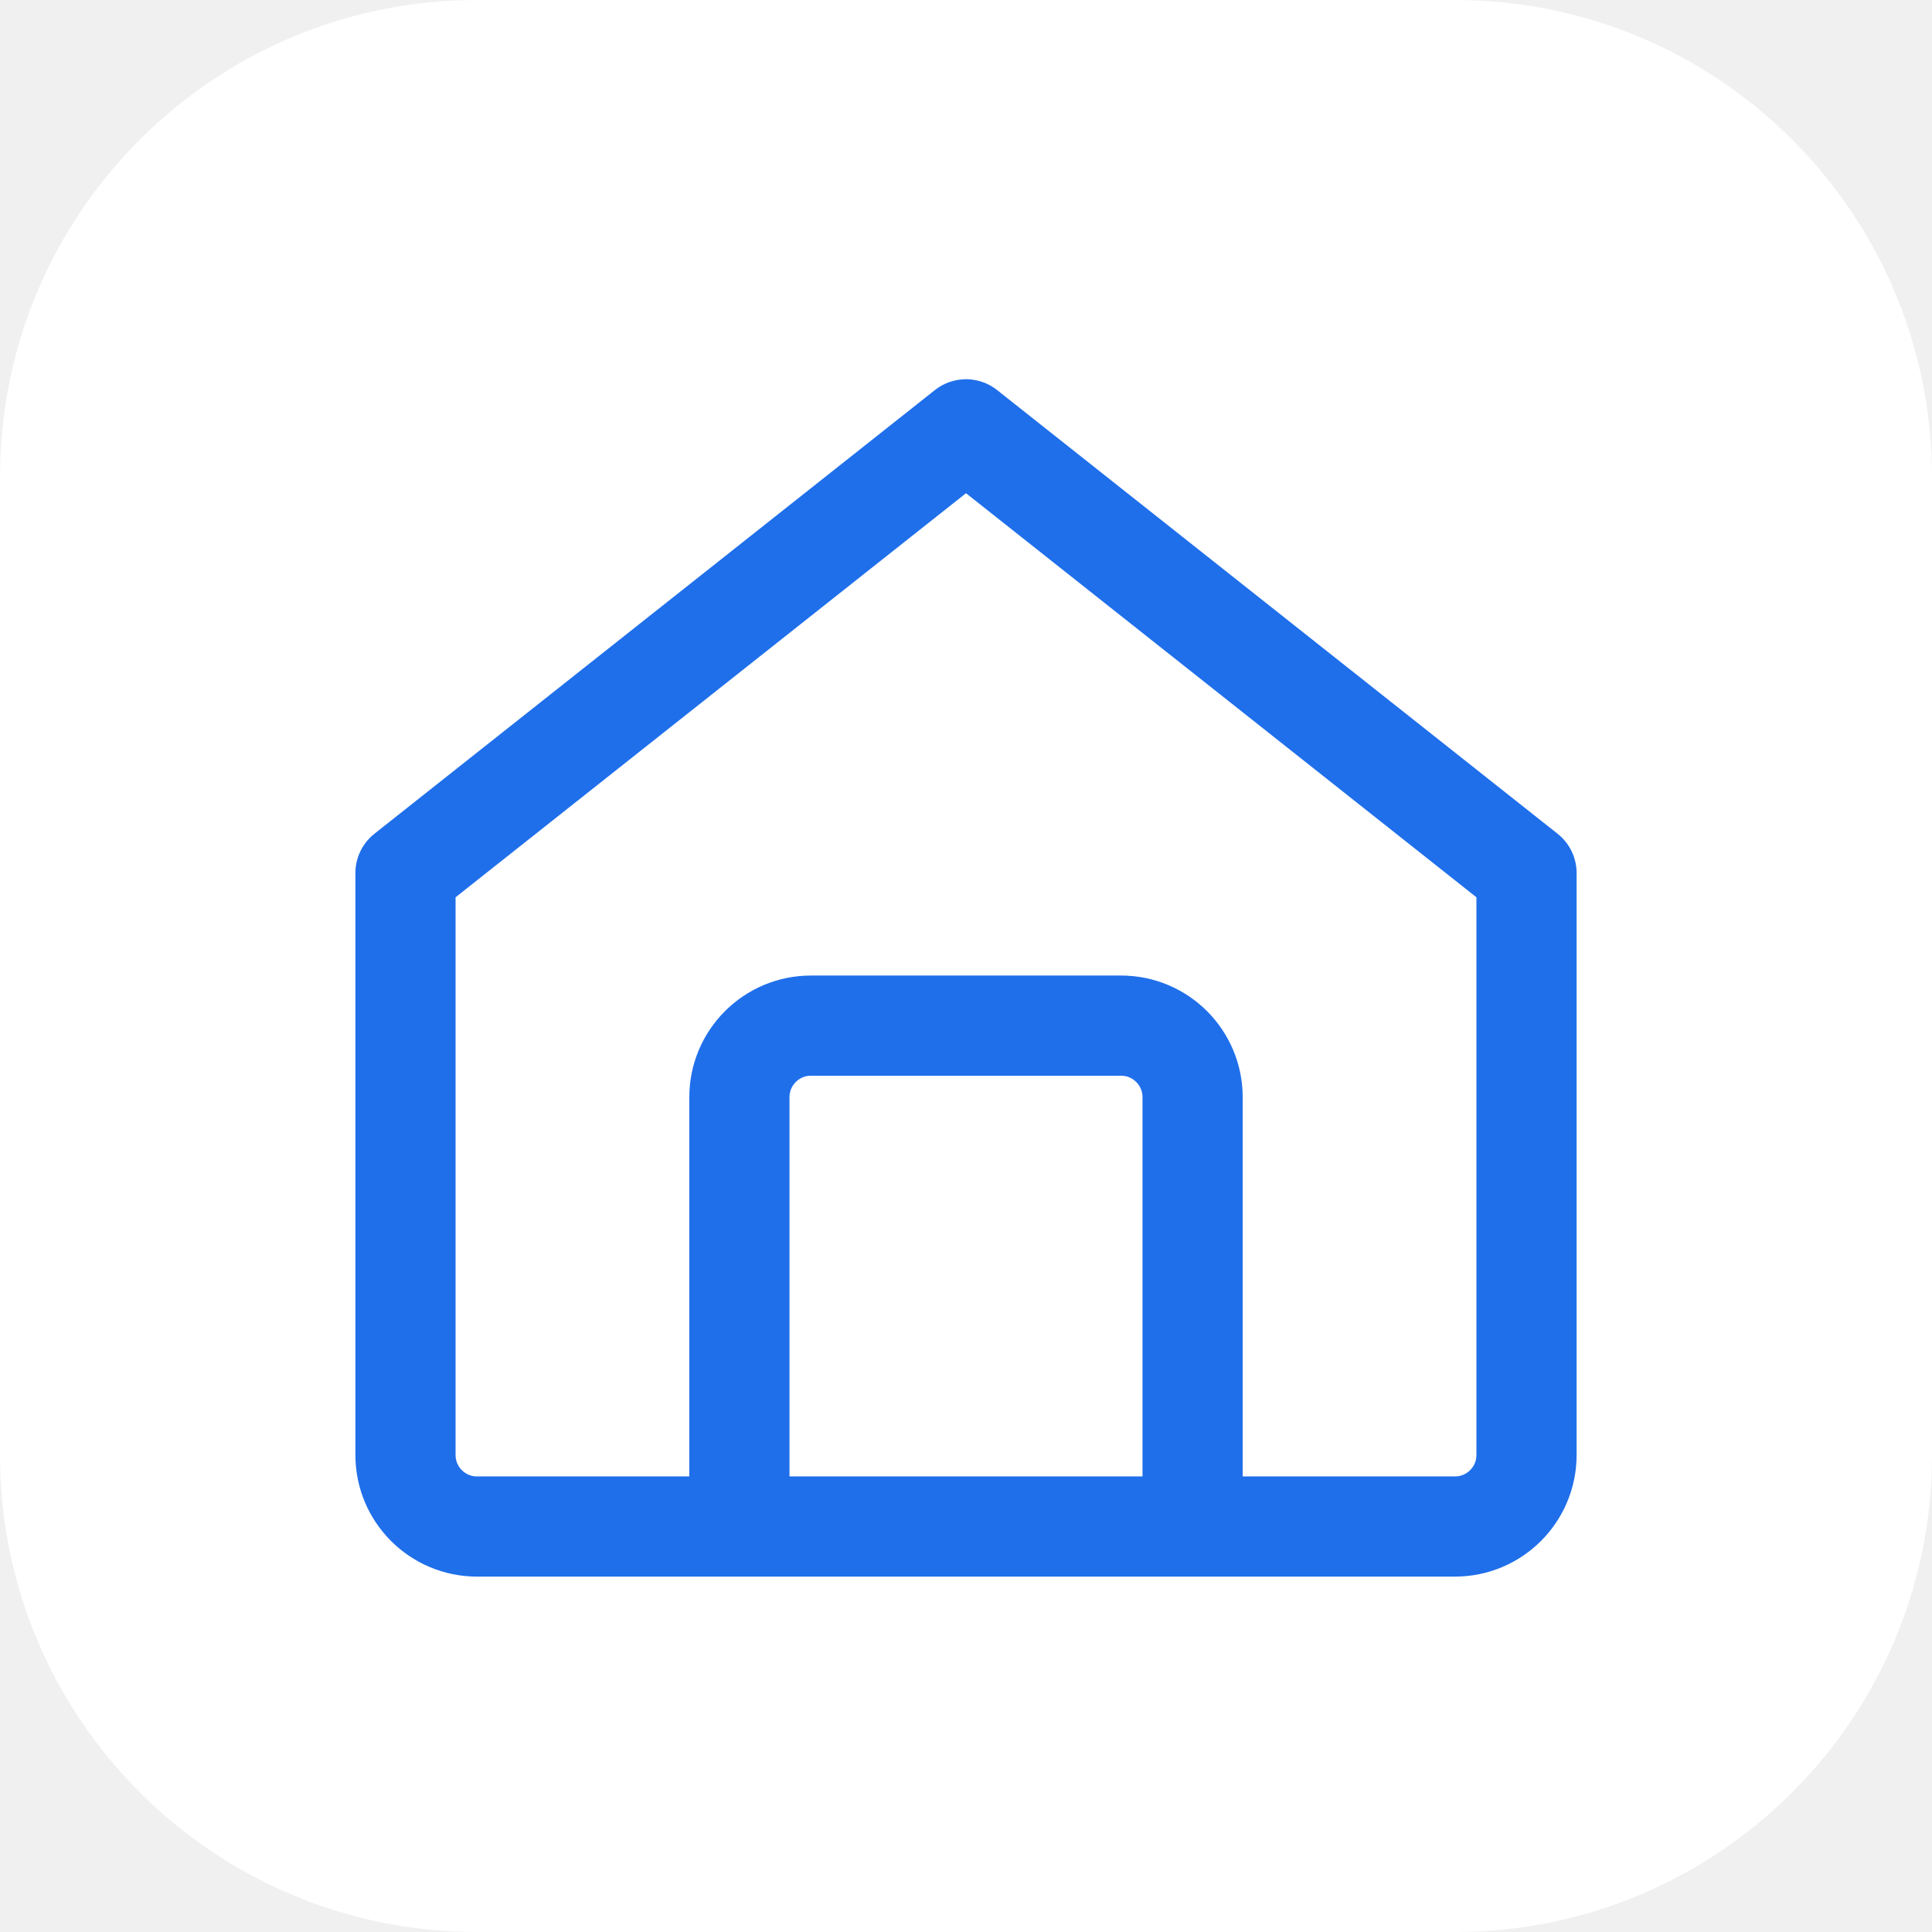
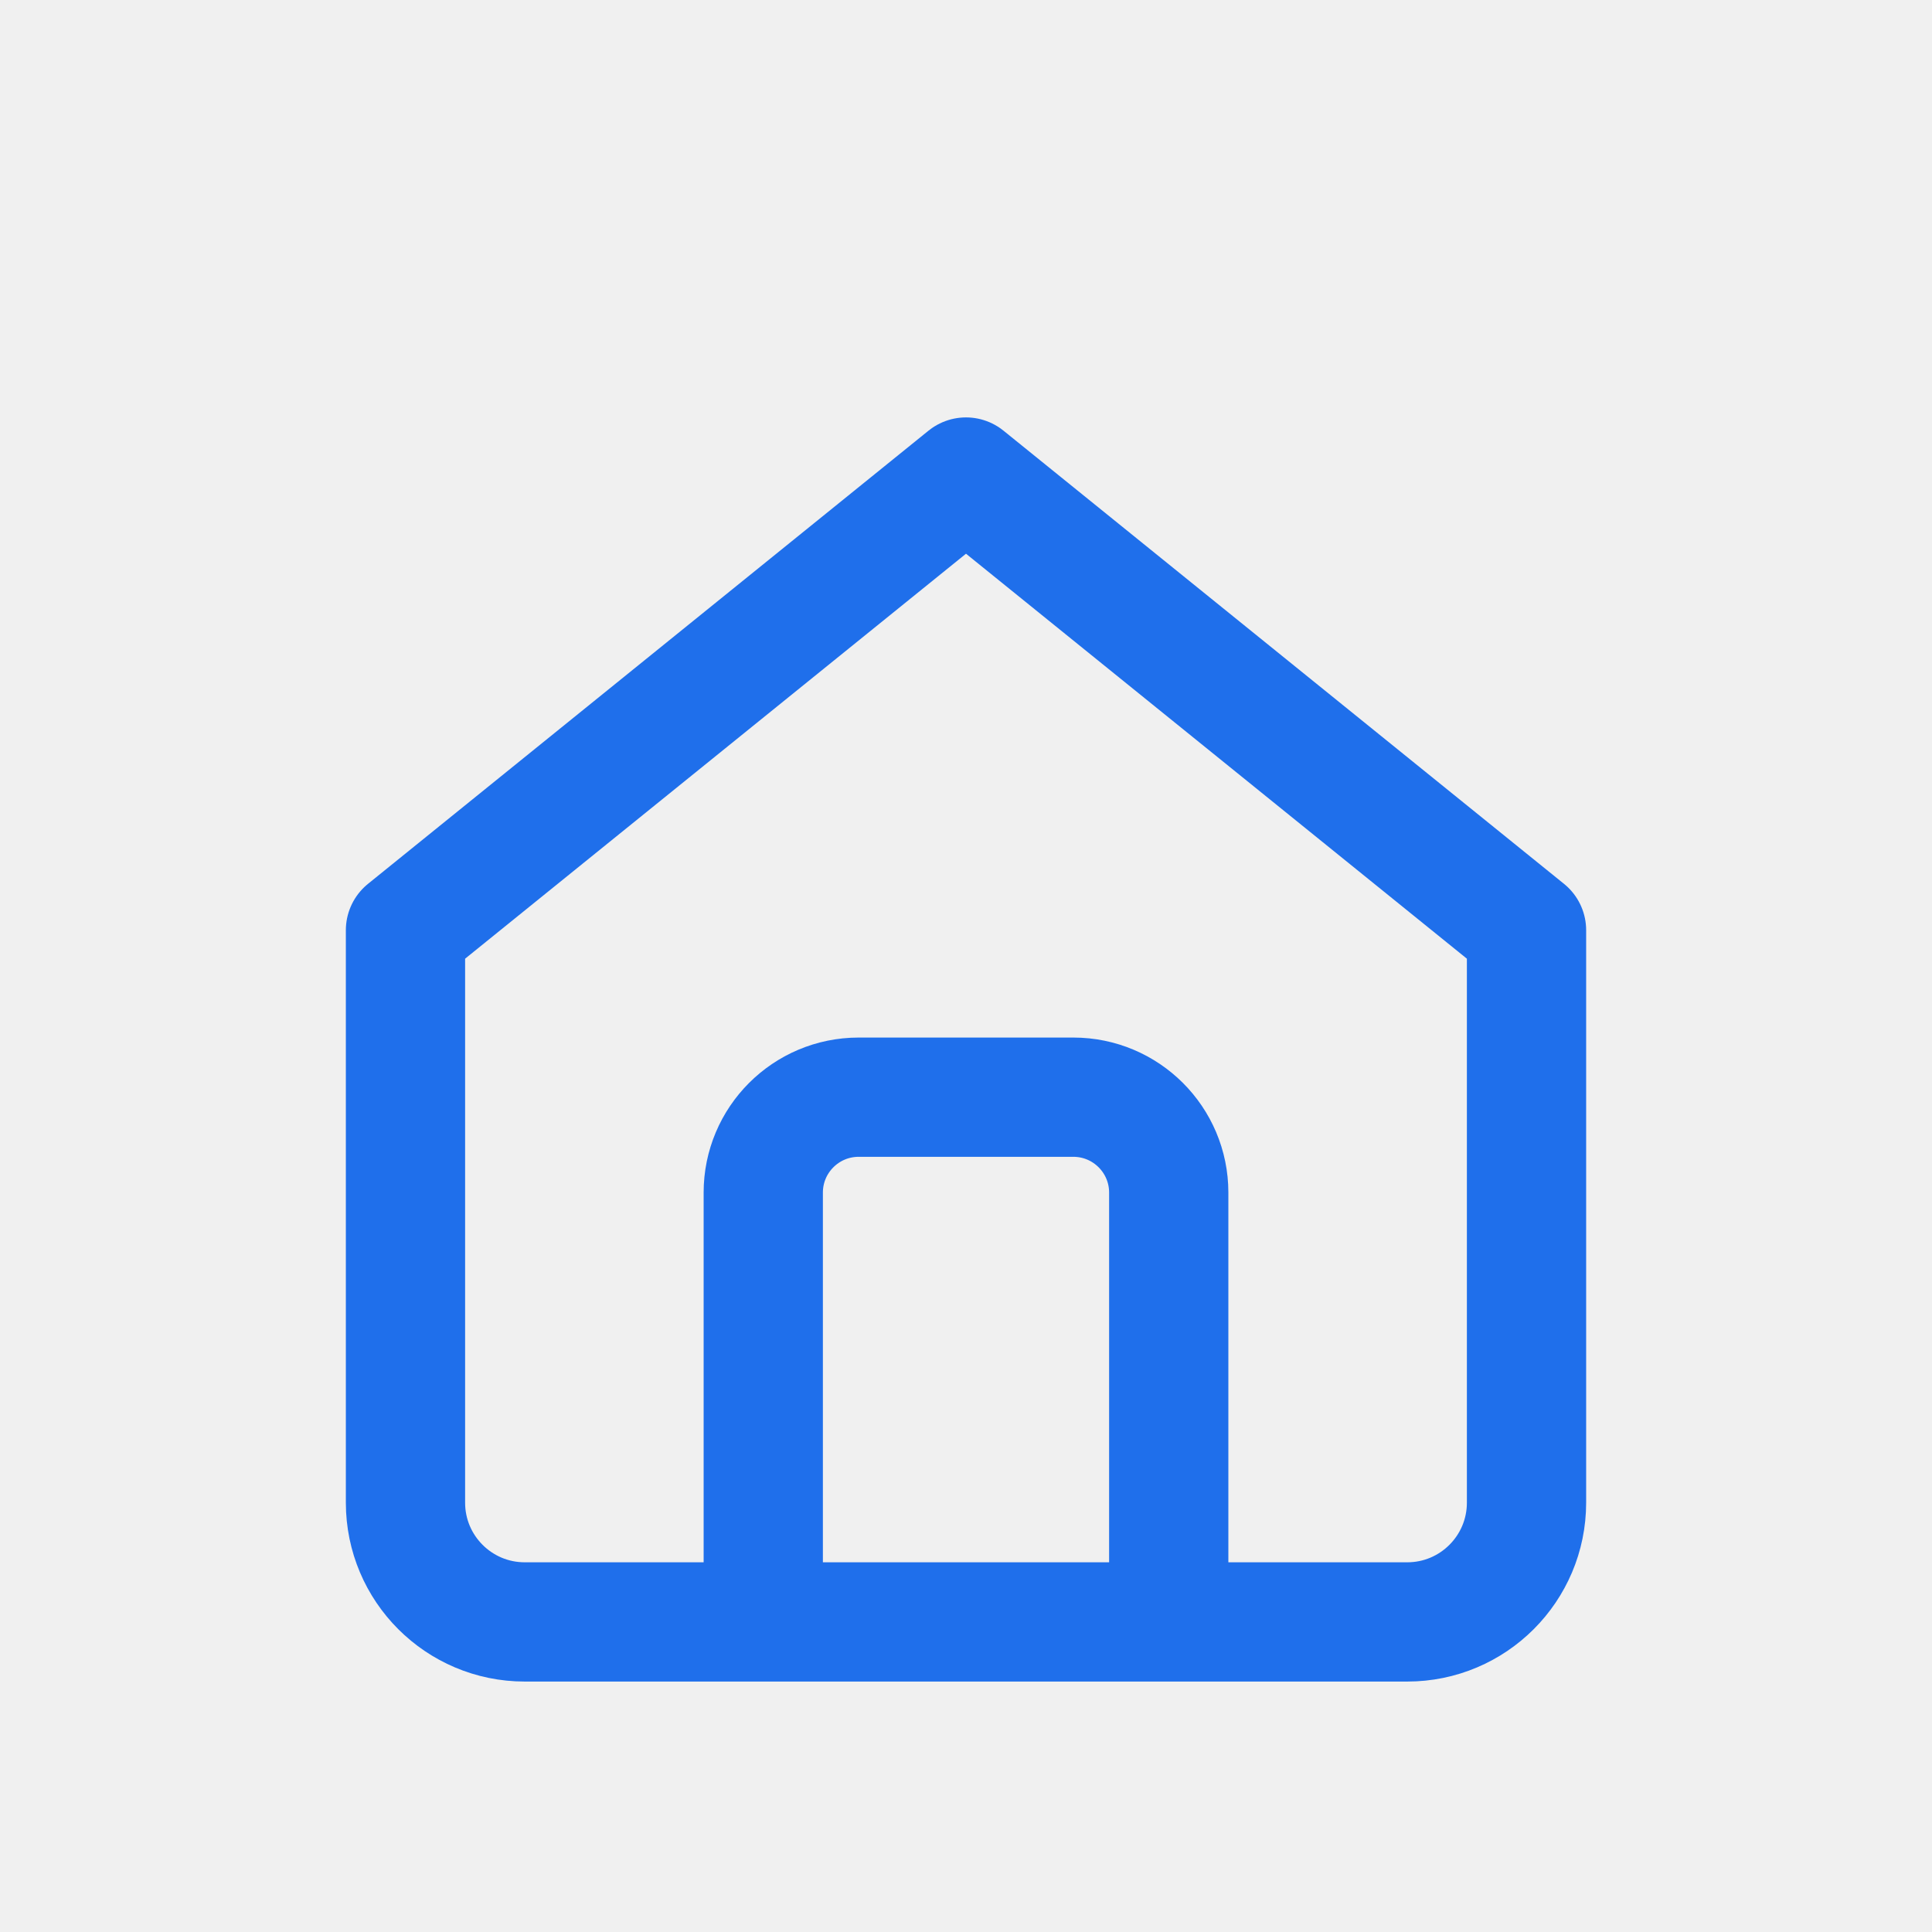
<svg xmlns="http://www.w3.org/2000/svg" width="81" height="81" viewBox="0 0 81 81" fill="none">
-   <rect width="81" height="81" rx="20" fill="white" />
-   <path d="M17 36.603L40.5 18L64 36.603V61C64 62.657 62.657 64 61 64H20C18.343 64 17 62.657 17 61V36.603Z" stroke="#1F6FEB" stroke-width="4.2" stroke-linejoin="round" />
-   <path d="M31 63.5V46C31 44.343 32.343 43 34 43H47C48.657 43 50 44.343 50 46V63.5" stroke="#1F6FEB" stroke-width="4.2" stroke-linecap="round" />
+   <path d="M17 39L40.5 20L64 39V63C64 65.761 61.761 68 59 68H22C19.239 68 17 65.761 17 63V39Z" stroke="#1F6FEB" stroke-width="5" stroke-linejoin="round" />
+   <path d="M32 67V50C32 47.791 33.791 46 36 46H45C47.209 46 49 47.791 49 50V67" stroke="#1F6FEB" stroke-width="5" stroke-linecap="round" />
</svg>
